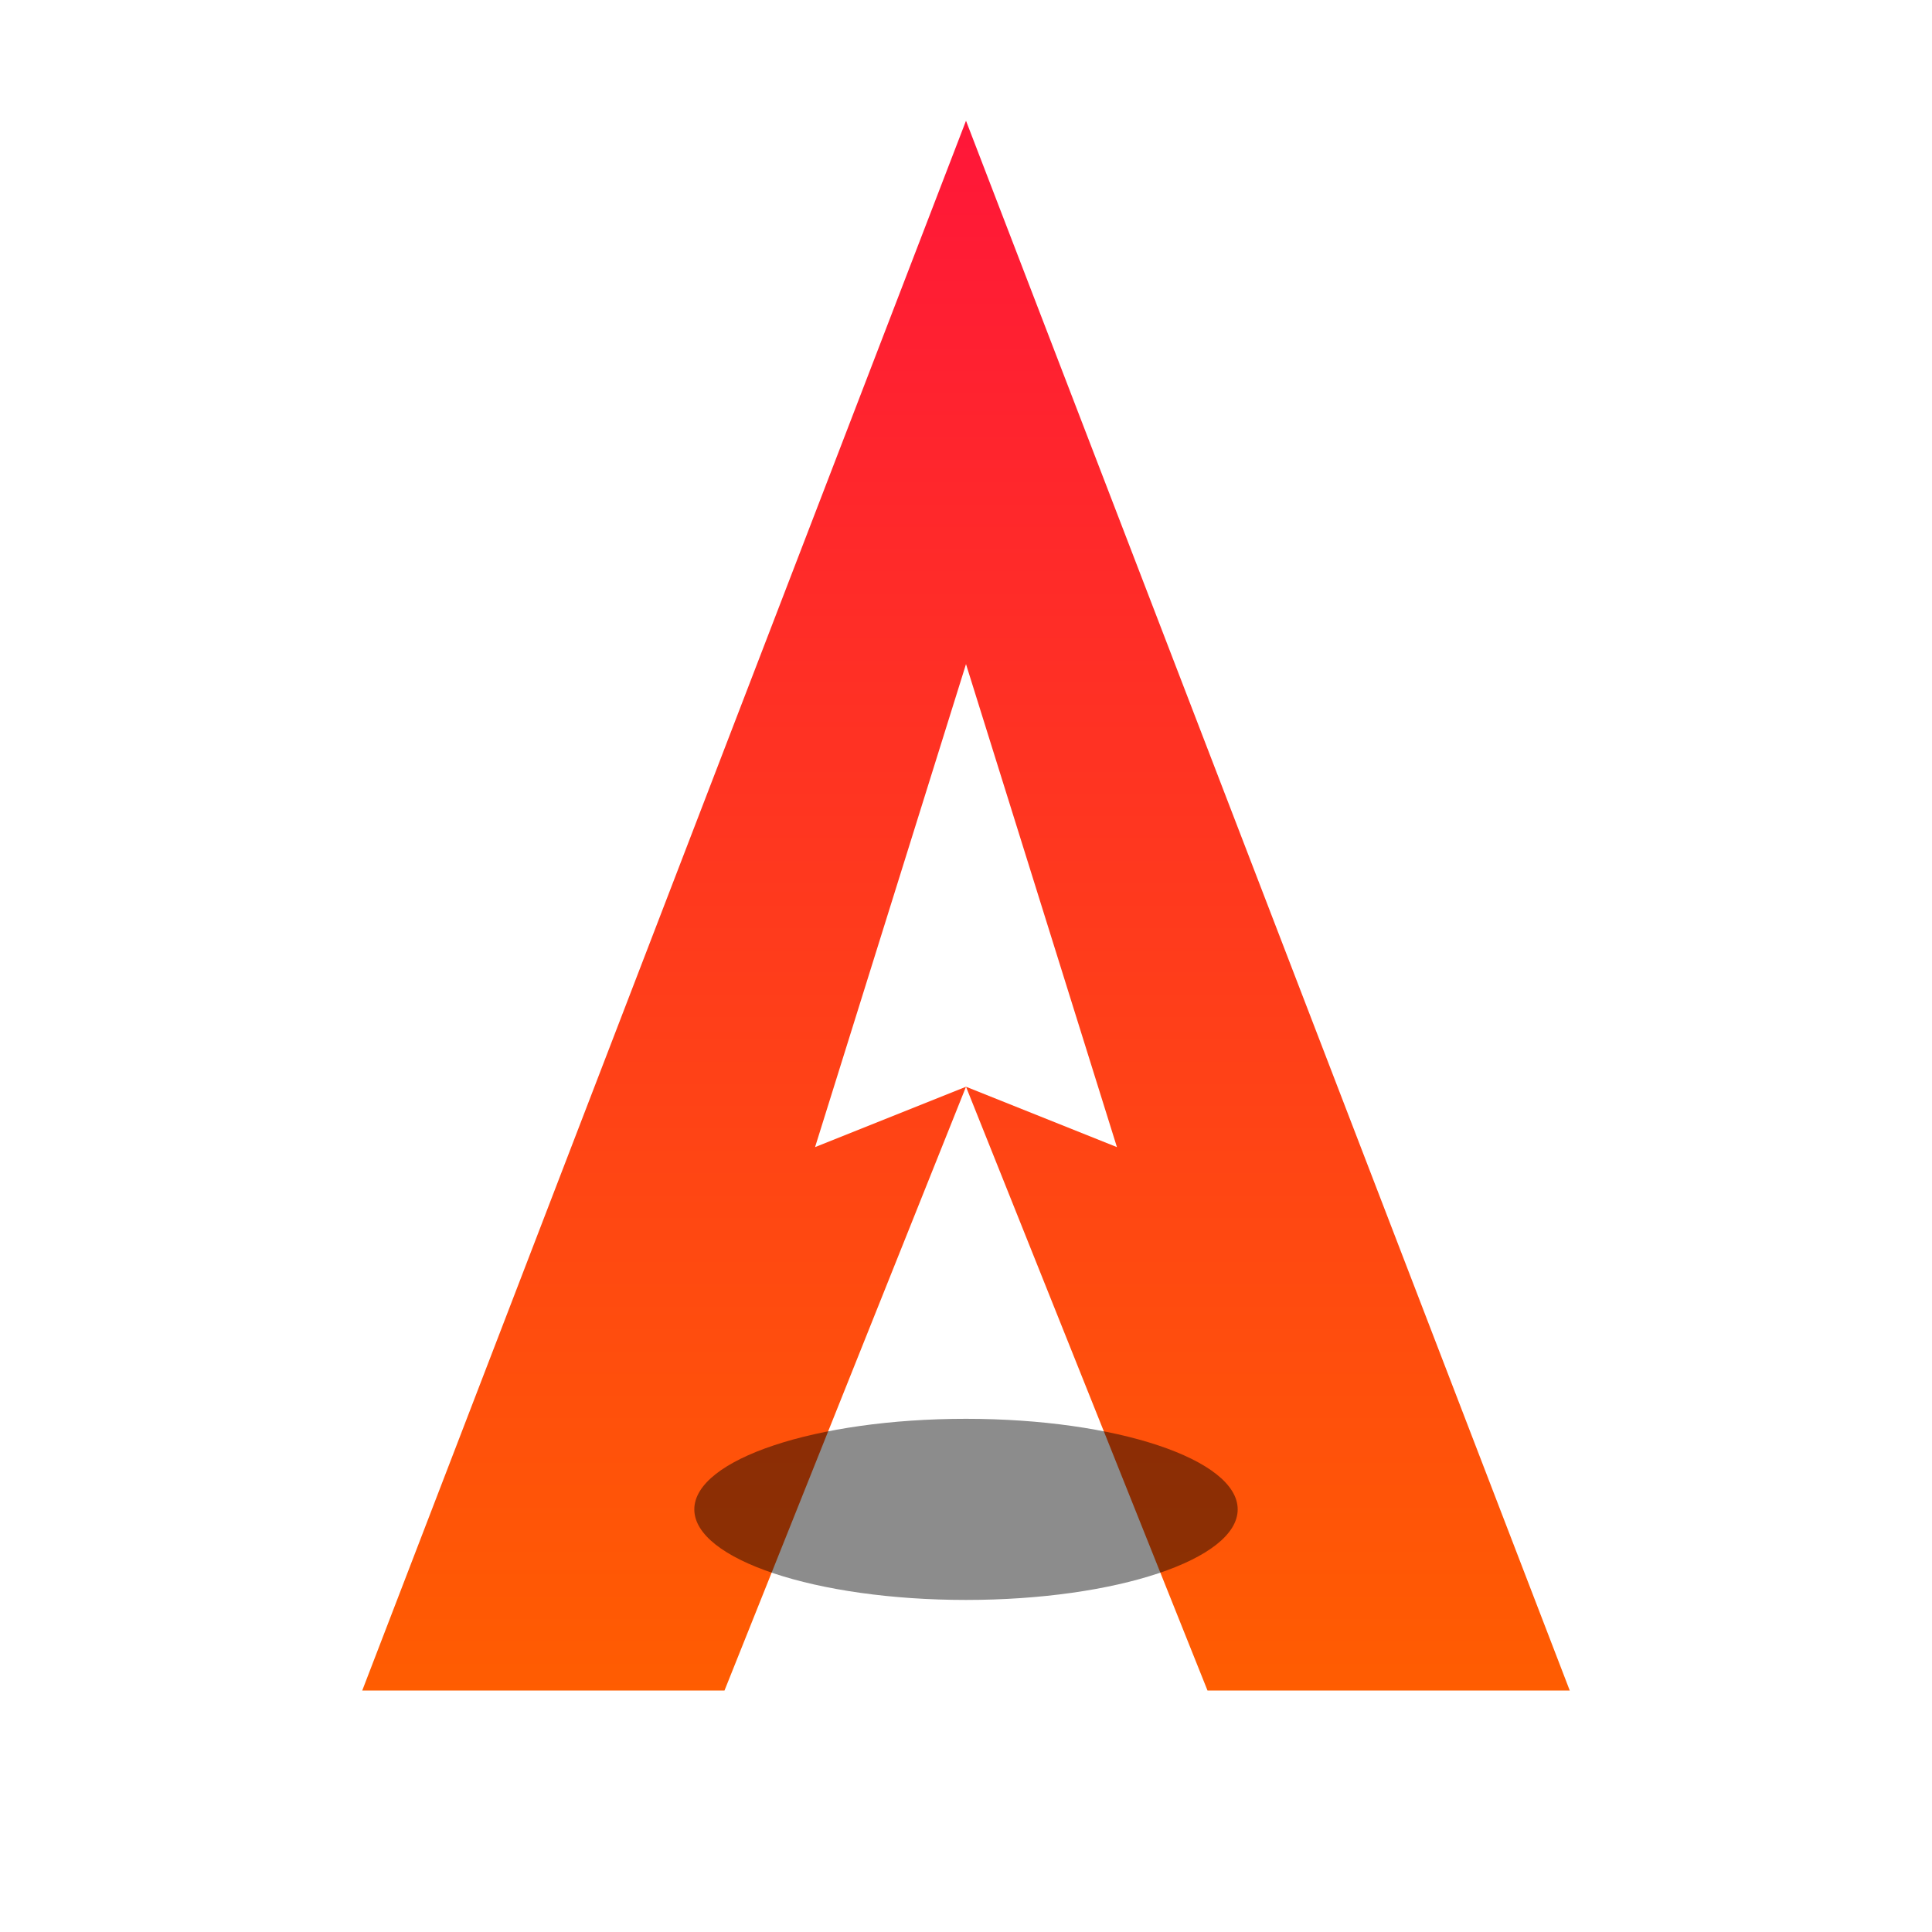
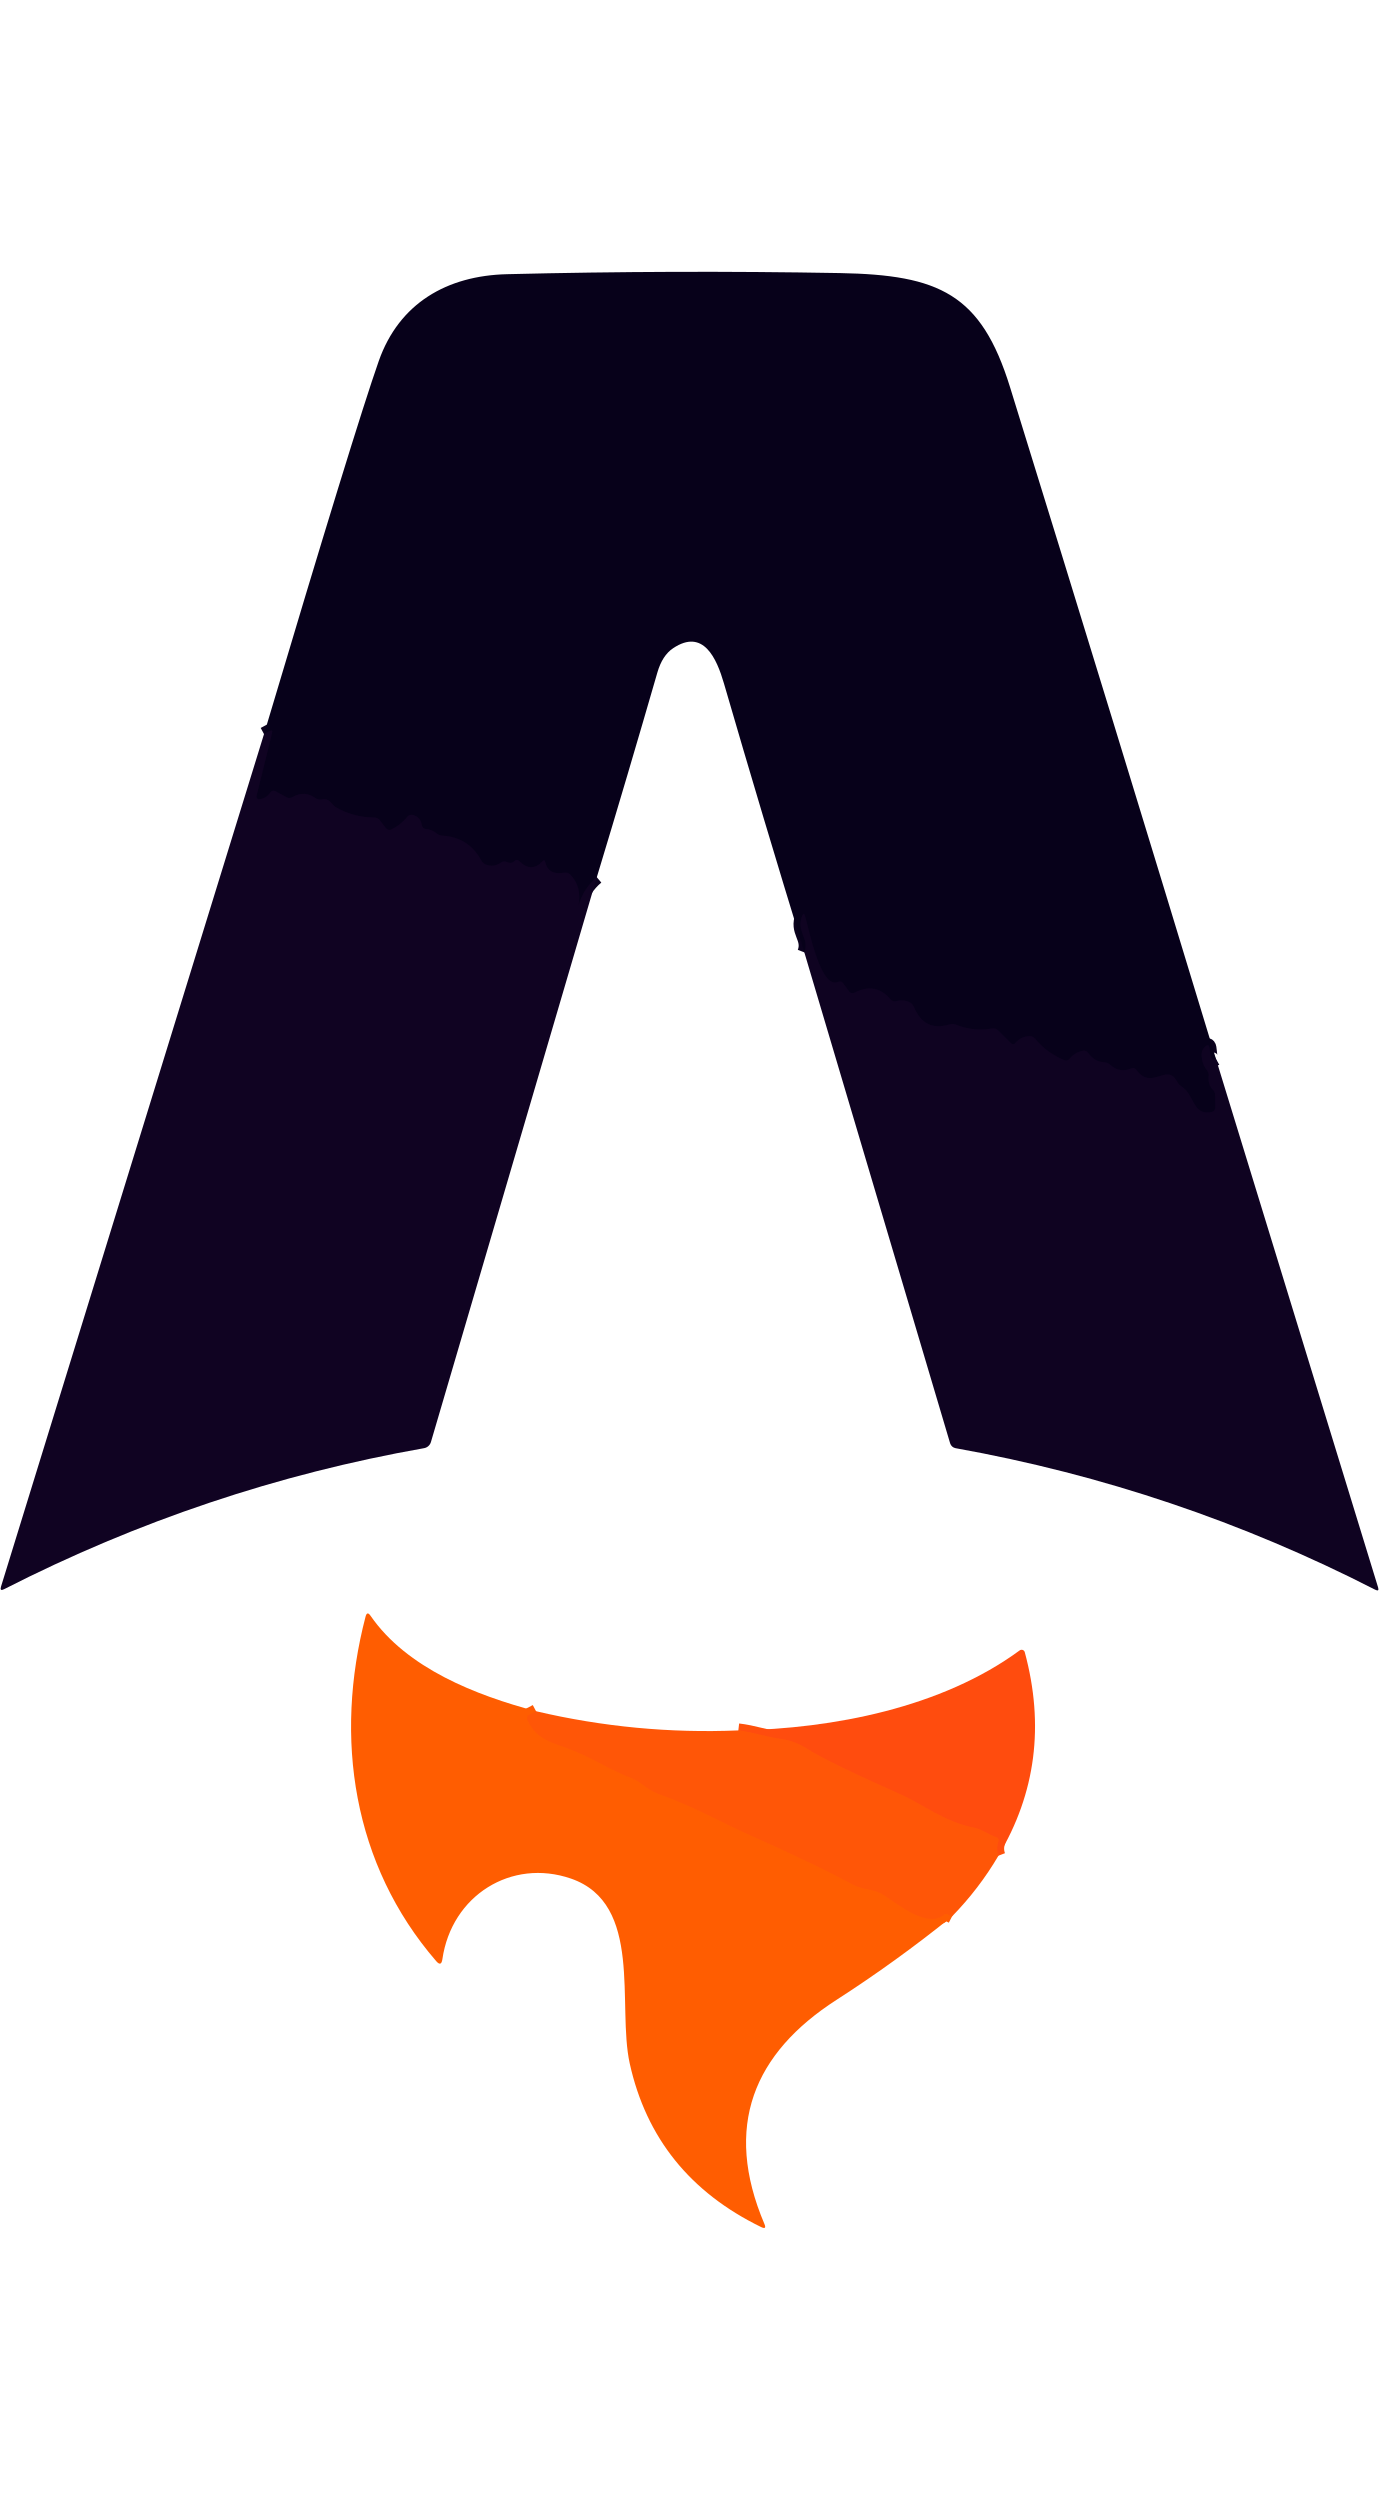
- <svg xmlns="http://www.w3.org/2000/svg" viewBox="0 0 64 64" role="img" aria-label="Astro">
-   <defs>
-     <linearGradient id="astro-grad" x1="0%" y1="0%" x2="0%" y2="100%">
-       <stop offset="0%" stop-color="#FF1639" />
-       <stop offset="100%" stop-color="#FF5D01" />
-     </linearGradient>
-   </defs>
-   <path d="M32 4 12 56h12L32 36l8 20h12L32 4Zm0 18 5 16-5-2-5 2 5-16Z" fill="url(#astro-grad)" />
-   <ellipse cx="32" cy="50" rx="9" ry="3" fill="#000" opacity="0.45" />
+ <svg xmlns="http://www.w3.org/2000/svg" viewBox="45.153 4.083 197.69 280.673" width="1379" height="2500">
+   <g fill="none" stroke-width="2">
+     <path d="M219.46 117c-1.46.82-.27-3.13-1.7-1.57-.72.79-.2 2.52.42 3.21a1.09 1.07-62.3 0 1 .25.84q-.14 1.21.63 2a1.28.94-73.7 0 1 .3.83l.01 1.67a.68.52 84.7 0 1-.4.63c-2.91.69-2.49-2.42-4.47-3.66q-.38-.24-.63-.7c-1.46-2.72-3.63 1.39-5.82-1.67a.61.58-28.8 0 0-.72-.19q-1.68.71-3.02-.52a1.42 1.36-21.1 0 0-.86-.36q-1.41-.08-2.27-1.31a.82.67 64.4 0 0-.75-.35q-1.21.24-1.92 1.14a.67.61-59.6 0 1-.74.23q-2.49-1.01-4.2-3.05a1.13.86 64.1 0 0-.81-.41q-1.29.04-2.06 1.01a.4.39 41.3 0 1-.59.03l-1.92-1.91a1.13.82-22.7 0 0-.89-.21q-2.59.45-5.12-.57a1.51 1.32-39.9 0 0-.93-.02q-3.55 1.08-5.05-2.44a1.5.96 82.7 0 0-.6-.72q-.9-.46-1.98-.18a.79.74-26.2 0 1-.78-.24q-2.16-2.56-5.17-.98a.63.57-31.7 0 1-.76-.14l-.91-1.23a.61.57-29.7 0 0-.71-.17c-2.54 1.1-4.21-7.79-4.75-9.5q-.16-.51-.36-.02c-.98 2.36 1.08 3.2.28 5.28" stroke="#0b021e" />
+     <path d="M130.71 90.98q-1.92 1.62-2.62 4.06-.05.19-.01 0 .51-2.72-1.2-4.46a1.07.86-23.3 0 0-.85-.24q-2.29.38-2.72-1.53-.09-.42-.39-.11-1.62 1.74-3.39-.09a.43.4-45.5 0 0-.6.03q-.44.48-1.12.16a.8.76 39.3 0 0-.8.06q-1.07.76-2.23.3a1.53.96 76.3 0 1-.68-.66q-1.8-3.27-5.58-3.48a1.61 1.05 56.9 0 1-.84-.37q-.6-.49-1.51-.59a.63.59 87.4 0 1-.54-.52q-.2-1.22-1.33-1.5a.87.71-60.5 0 0-.79.31q-.92 1.15-2.3 1.81a.65.57 57.9 0 1-.74-.22l-.88-1.15a1.12.92-15 0 0-.81-.37q-2.94-.02-5.43-1.44c-.76-.43-.83-1.37-2.07-1.15a1.24.95-26.5 0 1-.87-.17q-1.6-1.14-3.23-.21a1.04.72-40.9 0 1-.89.1l-1.67-.91a.54.5 30.9 0 0-.67.14q-.65.95-1.67 1.03a.4.35-84.3 0 1-.35-.5l2.22-9.01q.13-.53-.35-.27l-.8.43" stroke="#0c021e" />
+     <path d="M122 210.54l-1.02.54a.54.53 62.9 0 0-.22.7c1.25 2.65 3.13 3.12 5.74 4.06 3.26 1.17 5.92 3.03 9.17 4.27 1.37.52 2.29 1.7 3.83 2.25 5.06 1.78 9.78 4.43 12.32 5.55q10.07 4.47 15.64 7.49c1.4.77 2.89.54 4.32 1.44 2.13 1.36 6.37 4.94 8.77 2.8a.64.29 31.4 0 1 .59.07l.49.25" stroke="#ff5a04" />
+     <path d="M188.29 231.25q-.38-.99 0-2.03a.47.46-70.6 0 0-.28-.61c-1.2-.39-2.1-1.17-3.31-1.4-4-.75-7.53-3.46-10.24-4.66Q163.77 217.79 161 216q-1.87-1.19-3.64-1.44c-2.46-.35-4.22-1.03-6.36-1.27" stroke="#ff510b" />
+   </g>
+   <path d="M219.46 117c-1.46.82-.27-3.13-1.7-1.57-.72.79-.2 2.52.42 3.21a1.09 1.07-62.3 0 1 .25.84q-.14 1.21.63 2a1.28.94-73.7 0 1 .3.83l.01 1.67a.68.52 84.7 0 1-.4.63c-2.91.69-2.49-2.42-4.47-3.66q-.38-.24-.63-.7c-1.46-2.72-3.63 1.39-5.82-1.67a.61.58-28.8 0 0-.72-.19q-1.68.71-3.02-.52a1.42 1.36-21.1 0 0-.86-.36q-1.41-.08-2.27-1.31a.82.67 64.4 0 0-.75-.35q-1.21.24-1.92 1.14a.67.61-59.6 0 1-.74.23q-2.49-1.01-4.2-3.05a1.13.86 64.1 0 0-.81-.41q-1.29.04-2.06 1.01a.4.39 41.3 0 1-.59.03l-1.92-1.91a1.13.82-22.7 0 0-.89-.21q-2.59.45-5.12-.57a1.51 1.32-39.9 0 0-.93-.02q-3.55 1.08-5.05-2.44a1.5.96 82.7 0 0-.6-.72q-.9-.46-1.98-.18a.79.74-26.2 0 1-.78-.24q-2.16-2.56-5.17-.98a.63.57-31.7 0 1-.76-.14l-.91-1.23a.61.57-29.7 0 0-.71-.17c-2.54 1.1-4.21-7.79-4.75-9.5q-.16-.51-.36-.02c-.98 2.36 1.08 3.2.28 5.28q-5.91-19.23-11.52-38.54c-1.05-3.61-2.96-7.95-7.29-5.06q-1.55 1.03-2.26 3.49-4.25 14.71-8.68 29.34-1.92 1.62-2.62 4.06-.05.19-.01 0 .51-2.72-1.2-4.46a1.07.86-23.3 0 0-.85-.24q-2.29.38-2.72-1.53-.09-.42-.39-.11-1.62 1.74-3.39-.09a.43.4-45.5 0 0-.6.03q-.44.48-1.12.16a.8.76 39.3 0 0-.8.06q-1.07.76-2.23.3a1.53.96 76.3 0 1-.68-.66q-1.8-3.27-5.58-3.48a1.61 1.05 56.9 0 1-.84-.37q-.6-.49-1.51-.59a.63.59 87.4 0 1-.54-.52q-.2-1.22-1.33-1.5a.87.71-60.5 0 0-.79.31q-.92 1.15-2.3 1.81a.65.57 57.9 0 1-.74-.22l-.88-1.15a1.12.92-15 0 0-.81-.37q-2.94-.02-5.43-1.44c-.76-.43-.83-1.37-2.07-1.15a1.24.95-26.5 0 1-.87-.17q-1.6-1.14-3.23-.21a1.04.72-40.9 0 1-.89.1l-1.67-.91a.54.5 30.9 0 0-.67.14q-.65.95-1.67 1.03a.4.35-84.3 0 1-.35-.5l2.22-9.01q.13-.53-.35-.27l-.8.43Q96 26.8 99.45 16.98c2.92-8.29 9.77-12.24 18.39-12.45q23.86-.59 47.71-.16c14.24.26 20.26 2.97 24.4 16.36q14.89 48.09 29.51 96.27z" fill="#07011a" />
+   <path d="M130.71 90.98l-23.78 80.97a1.25 1.25-86.6 0 1-.99.88q-31.46 5.55-60.19 20.21-.67.35-.45-.37L83 70.46l.8-.43q.48-.26.35.27l-2.22 9.01a.4.35-84.3 0 0 .35.5q1.02-.08 1.67-1.03a.54.5 30.9 0 1 .67-.14l1.67.91a1.04.72-40.9 0 0 .89-.1q1.63-.93 3.23.21a1.24.95-26.5 0 0 .87.17c1.24-.22 1.31.72 2.07 1.15q2.49 1.42 5.43 1.44a1.12.92-15 0 1 .81.37l.88 1.15a.65.57 57.9 0 0 .74.22q1.38-.66 2.3-1.81a.87.71-60.5 0 1 .79-.31q1.13.28 1.33 1.5a.63.59 87.4 0 0 .54.52q.91.1 1.51.59a1.61 1.05 56.9 0 0 .84.37q3.78.21 5.58 3.48a1.53.96 76.3 0 0 .68.66q1.16.46 2.23-.3a.8.76 39.3 0 1 .8-.06q.68.32 1.12-.16a.43.4-45.5 0 1 .6-.03q1.77 1.83 3.39.09.3-.31.39.11.43 1.91 2.72 1.53a1.07.86-23.3 0 1 .85.24q1.71 1.74 1.2 4.46-.04.19.01 0 .7-2.44 2.62-4.06z" fill="#100322" />
+   <path d="M219.46 117l23.25 75.78q.2.65-.41.34-28.56-14.62-60.16-20.29a1.01 1 86.5 0 1-.78-.7l-20.9-70.38c.8-2.08-1.26-2.92-.28-5.28q.2-.49.36.02c.54 1.71 2.21 10.6 4.75 9.5a.61.57-29.7 0 1 .71.17l.91 1.23a.63.57-31.7 0 0 .76.14q3.01-1.58 5.17.98a.79.74-26.2 0 0 .78.24q1.08-.28 1.98.18a1.5.96 82.7 0 1 .6.72q1.5 3.52 5.05 2.44a1.51 1.32-39.9 0 1 .93.02q2.53 1.02 5.12.57a1.13.82-22.7 0 1 .89.21l1.92 1.91a.4.39 41.3 0 0 .59-.03q.77-.97 2.06-1.01a1.13.86 64.1 0 1 .81.41q1.71 2.04 4.2 3.05a.67.61-59.6 0 0 .74-.23q.71-.9 1.92-1.14a.82.67 64.4 0 1 .75.35q.86 1.23 2.27 1.31a1.42 1.36-21.1 0 1 .86.36q1.34 1.23 3.02.52a.61.58-28.8 0 1 .72.19c2.19 3.06 4.36-1.05 5.82 1.67q.25.46.63.7c1.98 1.24 1.56 4.35 4.47 3.66a.68.52 84.7 0 0 .4-.63l-.01-1.67a1.28.94-73.7 0 0-.3-.83q-.77-.79-.63-2a1.09 1.07-62.3 0 0-.25-.84c-.62-.69-1.14-2.42-.42-3.21 1.43-1.56.24 2.39 1.7 1.57z" fill="#0f0321" />
+   <path d="M122 210.54l-1.02.54a.54.53 62.9 0 0-.22.7c1.25 2.65 3.13 3.12 5.74 4.06 3.26 1.17 5.92 3.03 9.17 4.27 1.37.52 2.29 1.7 3.83 2.25 5.06 1.78 9.78 4.43 12.32 5.55q10.07 4.47 15.64 7.49c1.4.77 2.89.54 4.32 1.44 2.13 1.36 6.37 4.94 8.77 2.8a.64.29 31.4 0 1 .59.07l.49.25q-7.96 6.42-16.56 11.96c-11.86 7.63-16.28 18.13-10.33 32.13q.36.84-.47.44-15.3-7.46-18.84-23.45c-1.84-8.35 1.99-22.91-8.43-26.51-8.51-2.93-17.11 2.4-18.43 11.57q-.16 1.11-.89.26c-11.95-13.83-14.67-31.97-10.12-49.39q.22-.83.71-.12c5.2 7.55 15.16 11.42 23.73 13.69z" fill="#ff5d01" />
+   <path d="M188.29 231.25q-.38-.99 0-2.03a.47.46-70.6 0 0-.28-.61c-1.2-.39-2.1-1.17-3.31-1.4-4-.75-7.53-3.46-10.24-4.66Q163.77 217.79 161 216q-1.87-1.19-3.64-1.44c-2.46-.35-4.22-1.03-6.36-1.27 13.56-.25 29.17-3.26 40.33-11.47a.47.47-26 0 1 .73.25q4.25 15.74-3.77 29.18z" fill="#ff4c0e" />
+   <path d="M122 210.54q14.31 3.36 29 2.75c2.14.24 3.9.92 6.36 1.27q1.77.25 3.64 1.44 2.77 1.79 13.46 6.55c2.71 1.2 6.24 3.91 10.24 4.66 1.21.23 2.11 1.01 3.31 1.4a.47.46-70.6 0 1 .28.61q-.38 1.04 0 2.03-2.77 4.72-6.66 8.71l-.49-.25a.64.29 31.4 0 0-.59-.07c-2.4 2.14-6.64-1.44-8.77-2.8-1.43-.9-2.92-.67-4.32-1.44q-5.57-3.02-15.64-7.49c-2.54-1.12-7.26-3.77-12.32-5.55-1.54-.55-2.46-1.73-3.83-2.25-3.25-1.24-5.91-3.1-9.17-4.27-2.61-.94-4.49-1.41-5.74-4.06a.54.53 62.9 0 1 .22-.7z" fill="#ff5607" />
</svg>
